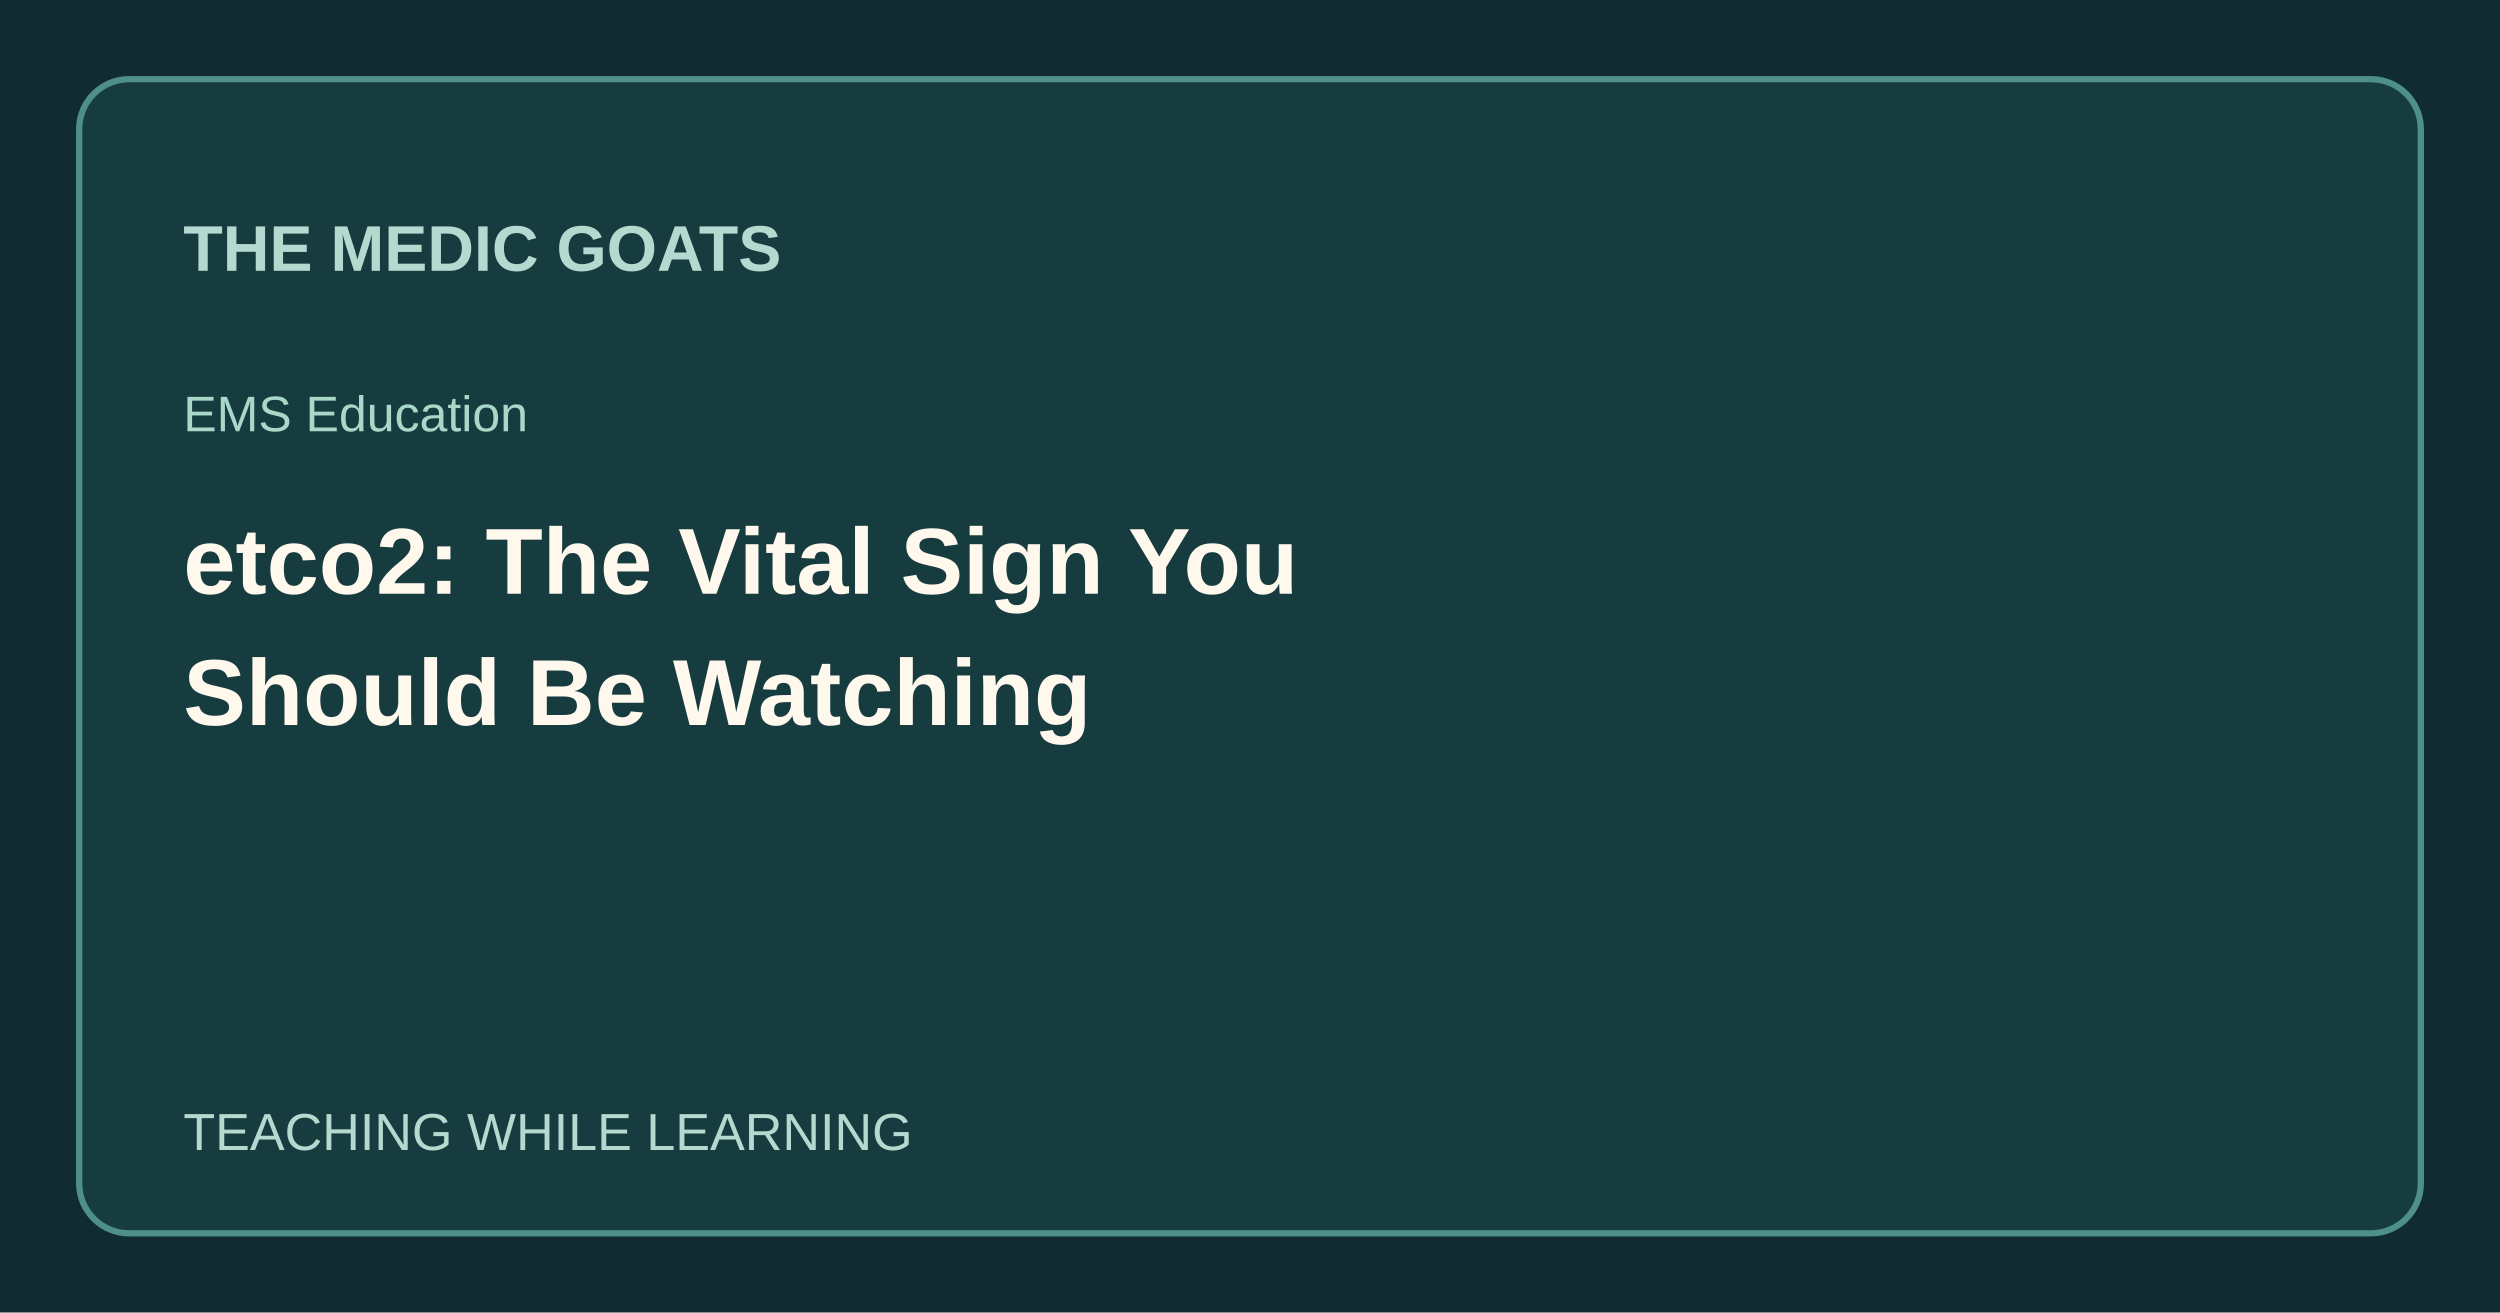
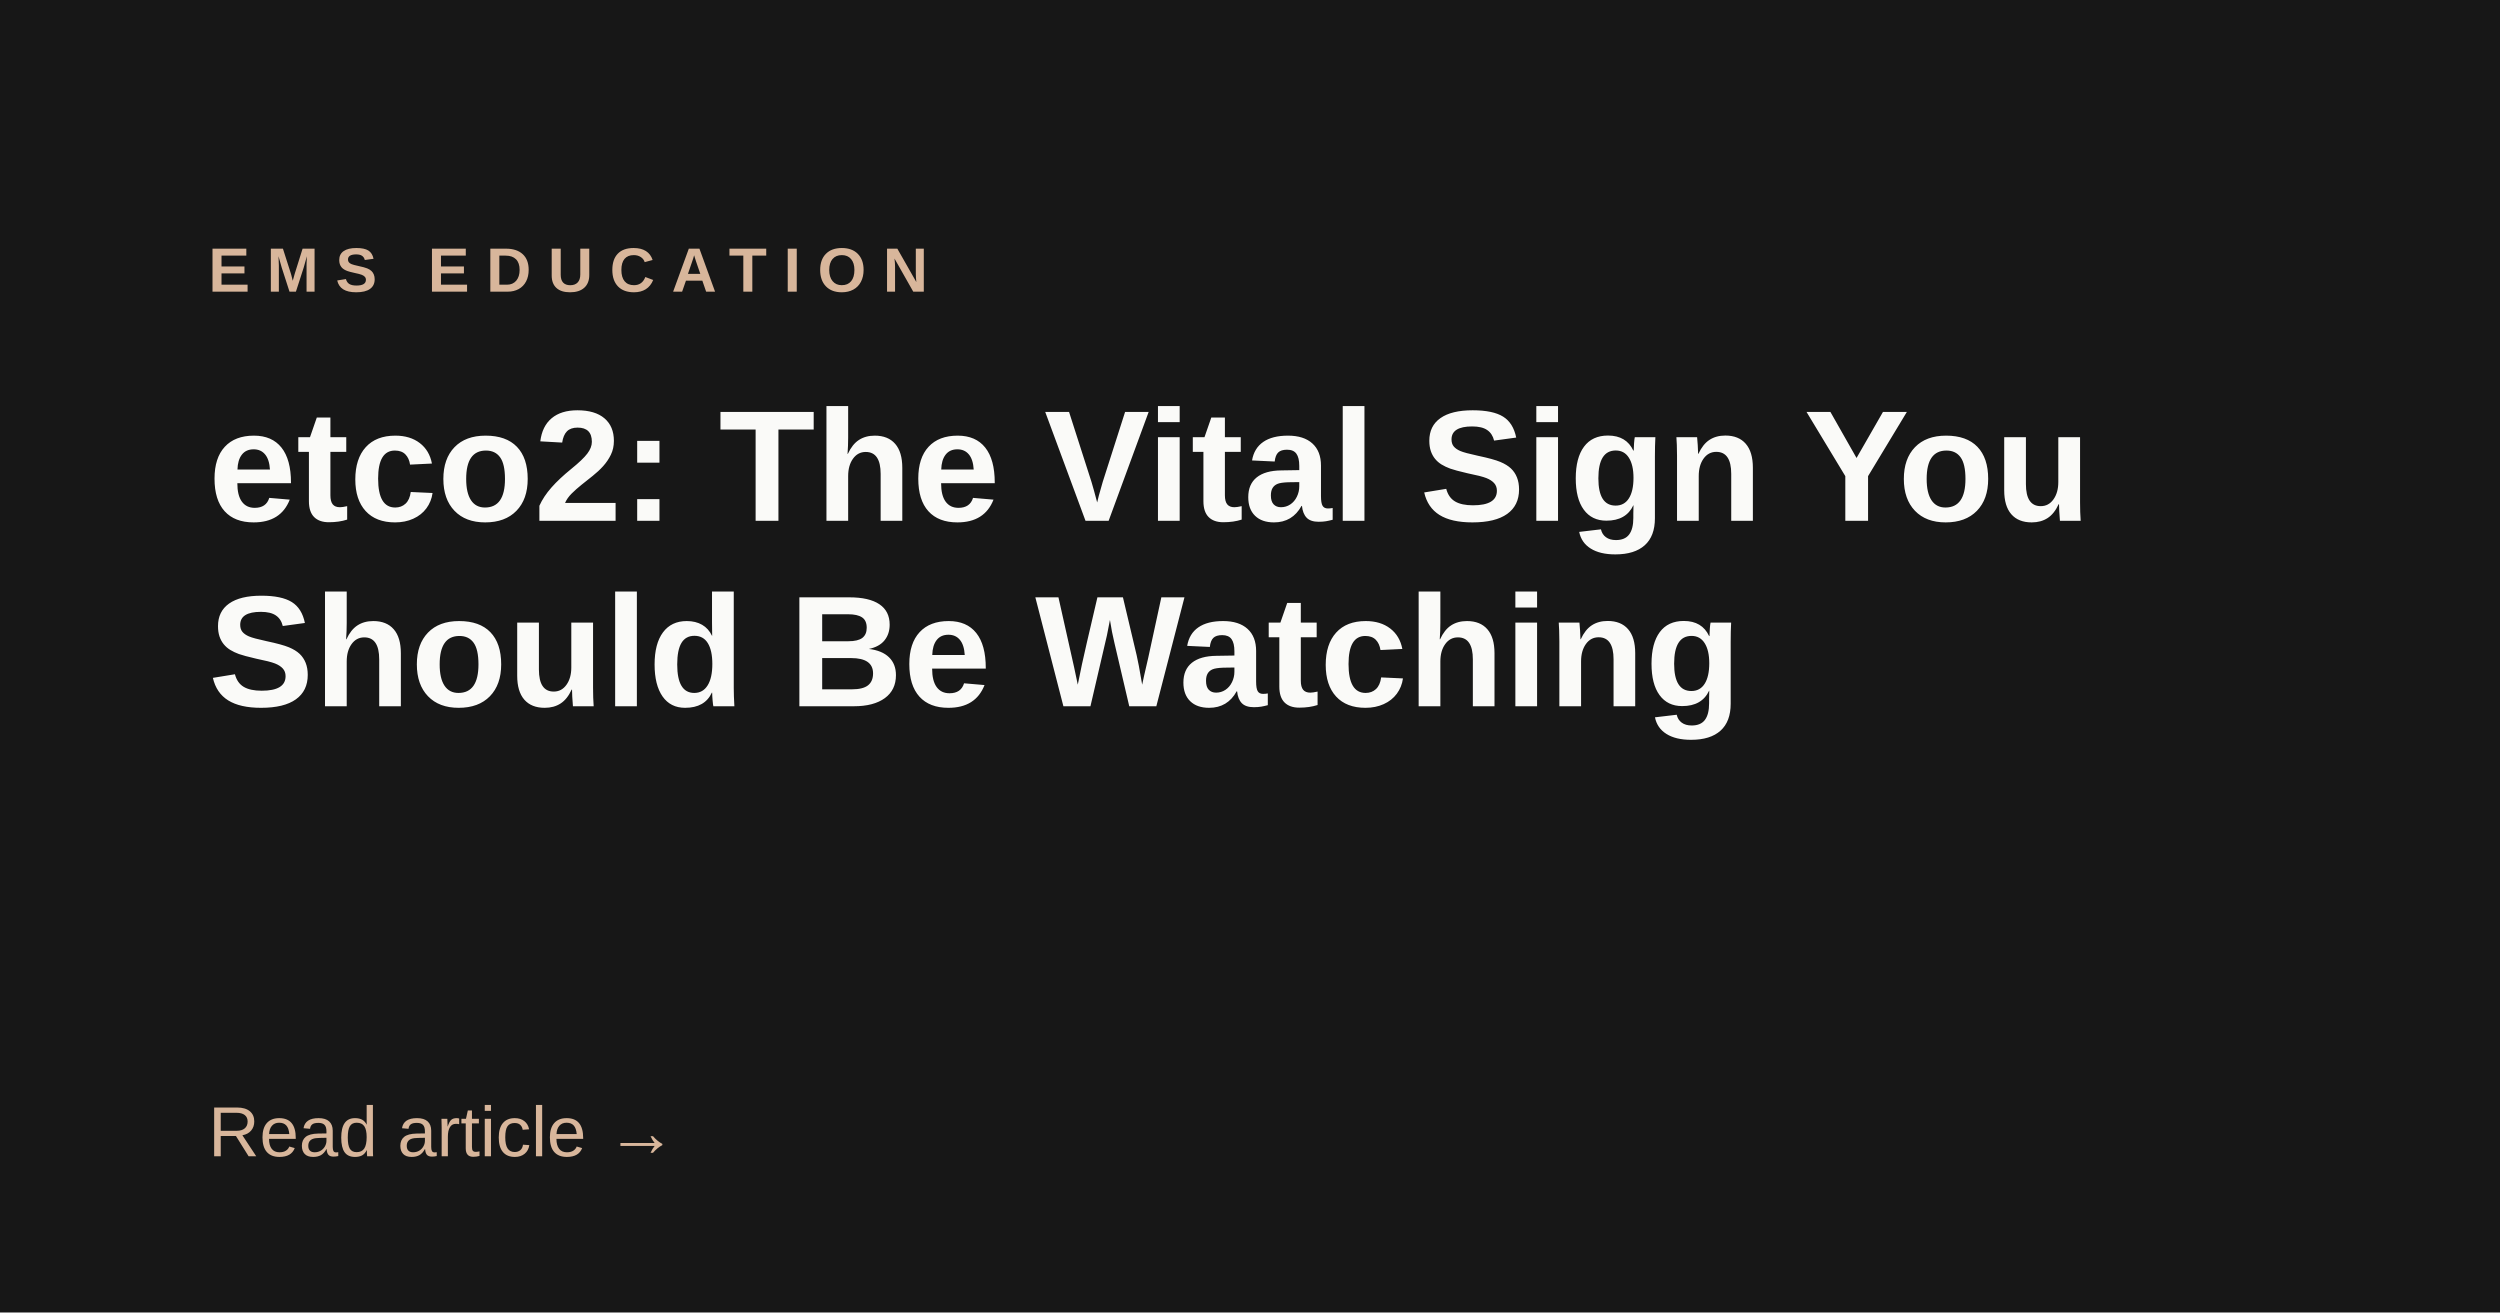
<svg xmlns="http://www.w3.org/2000/svg" width="1200" height="630" viewBox="0 0 1200 630">
-   <rect width="1200" height="630" fill="#102c30" />
-   <rect x="38" y="38" width="1124" height="554" rx="24" fill="#173c40" stroke="#4e8f8b" stroke-width="3" />
-   <text x="88" y="130" font-family="Arial" font-size="31" font-weight="bold" fill="#b6d9cf">THE MEDIC GOATS</text>
-   <text x="88" y="207" font-family="Arial" font-size="24" fill="#a9d8c9">EMS Education</text>
-   <text x="88" y="285" font-family="Arial" font-size="45" font-weight="bold" fill="#fff8ed">etco2: The Vital Sign You</text>
-   <text x="88" y="348" font-family="Arial" font-size="45" font-weight="bold" fill="#fff8ed">Should Be Watching</text>
-   <text x="88" y="552" font-family="Arial" font-size="25" fill="#b6d9cf">TEACHING WHILE LEARNING</text>
+   <rect width="1200" height="630" fill="#171717" />
+   <text x="100" y="140" fill="#D8B69B" font-family="Arial,Helvetica,sans-serif" font-size="30" letter-spacing="8" font-weight="600">EMS EDUCATION</text>
+   <text x="100" y="250" fill="#FAFAF8" font-family="Arial,Helvetica,sans-serif" font-size="76" font-weight="bold">etco2: The Vital Sign You</text>
+   <text x="100" y="339" fill="#FAFAF8" font-family="Arial,Helvetica,sans-serif" font-size="76" font-weight="bold">Should Be Watching</text>
+   <text x="100" y="555" fill="#D8B69B" font-family="Arial,Helvetica,sans-serif" font-size="34">Read article  →</text>
</svg>
